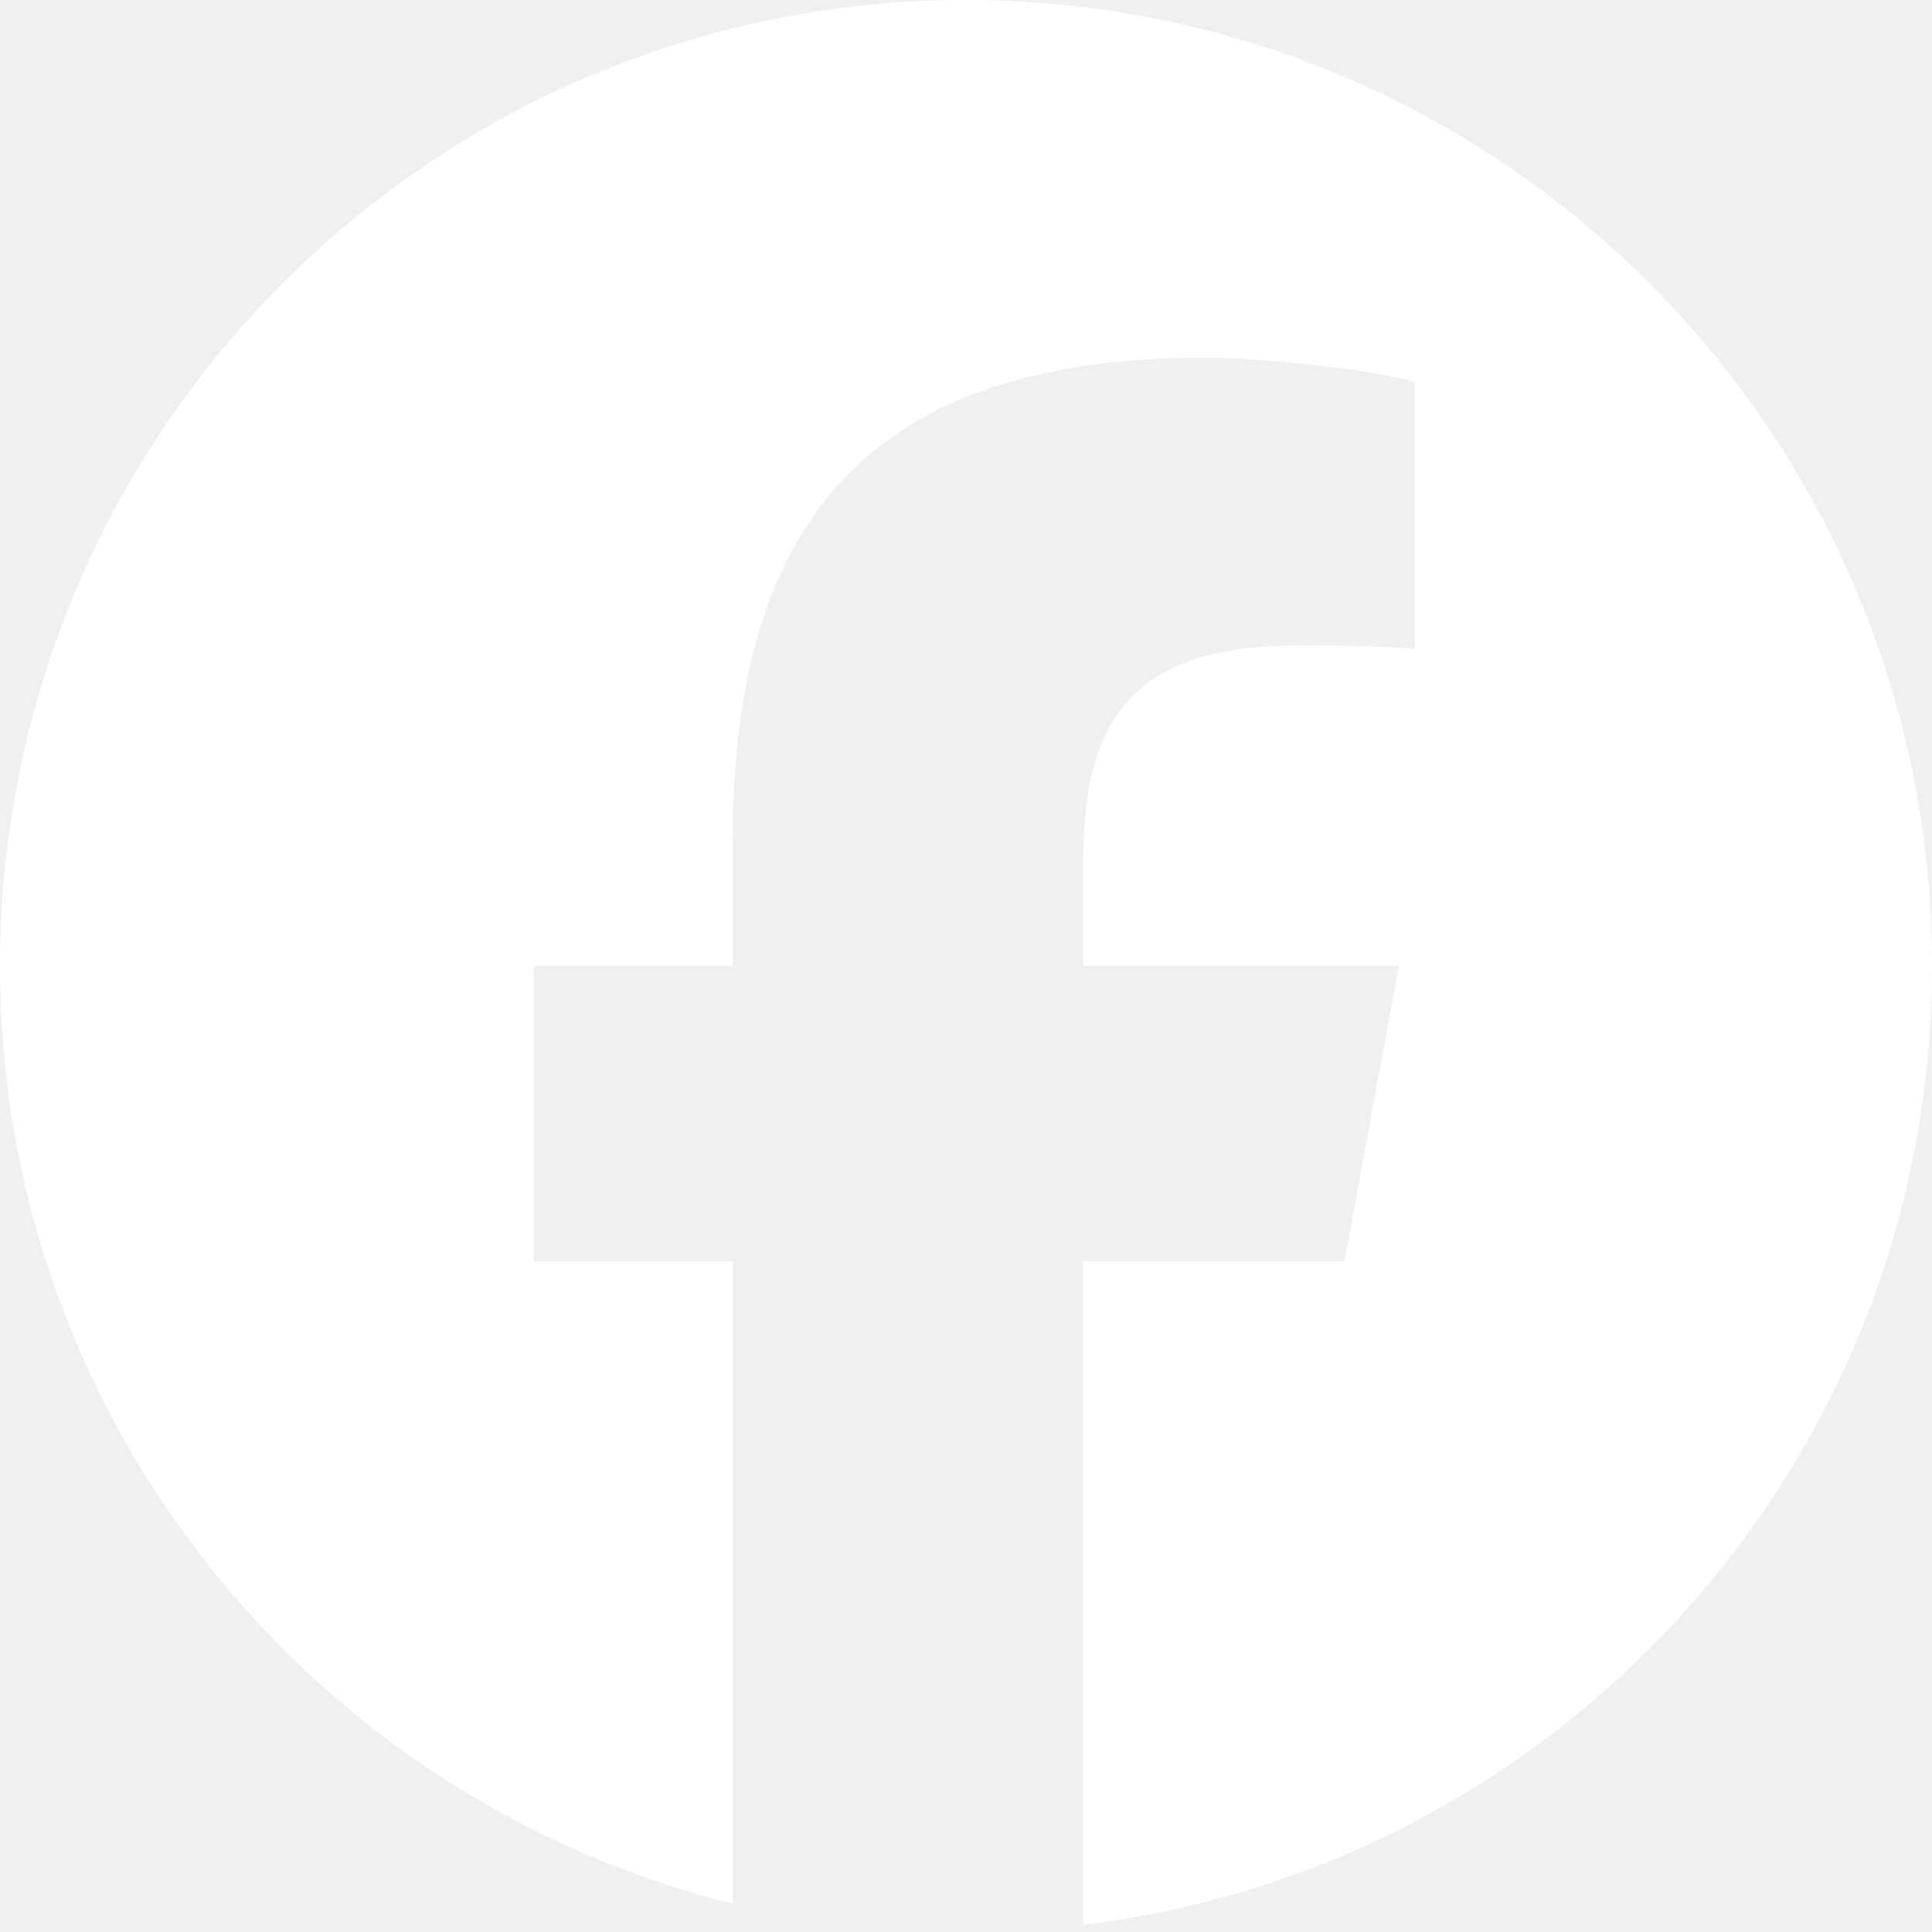
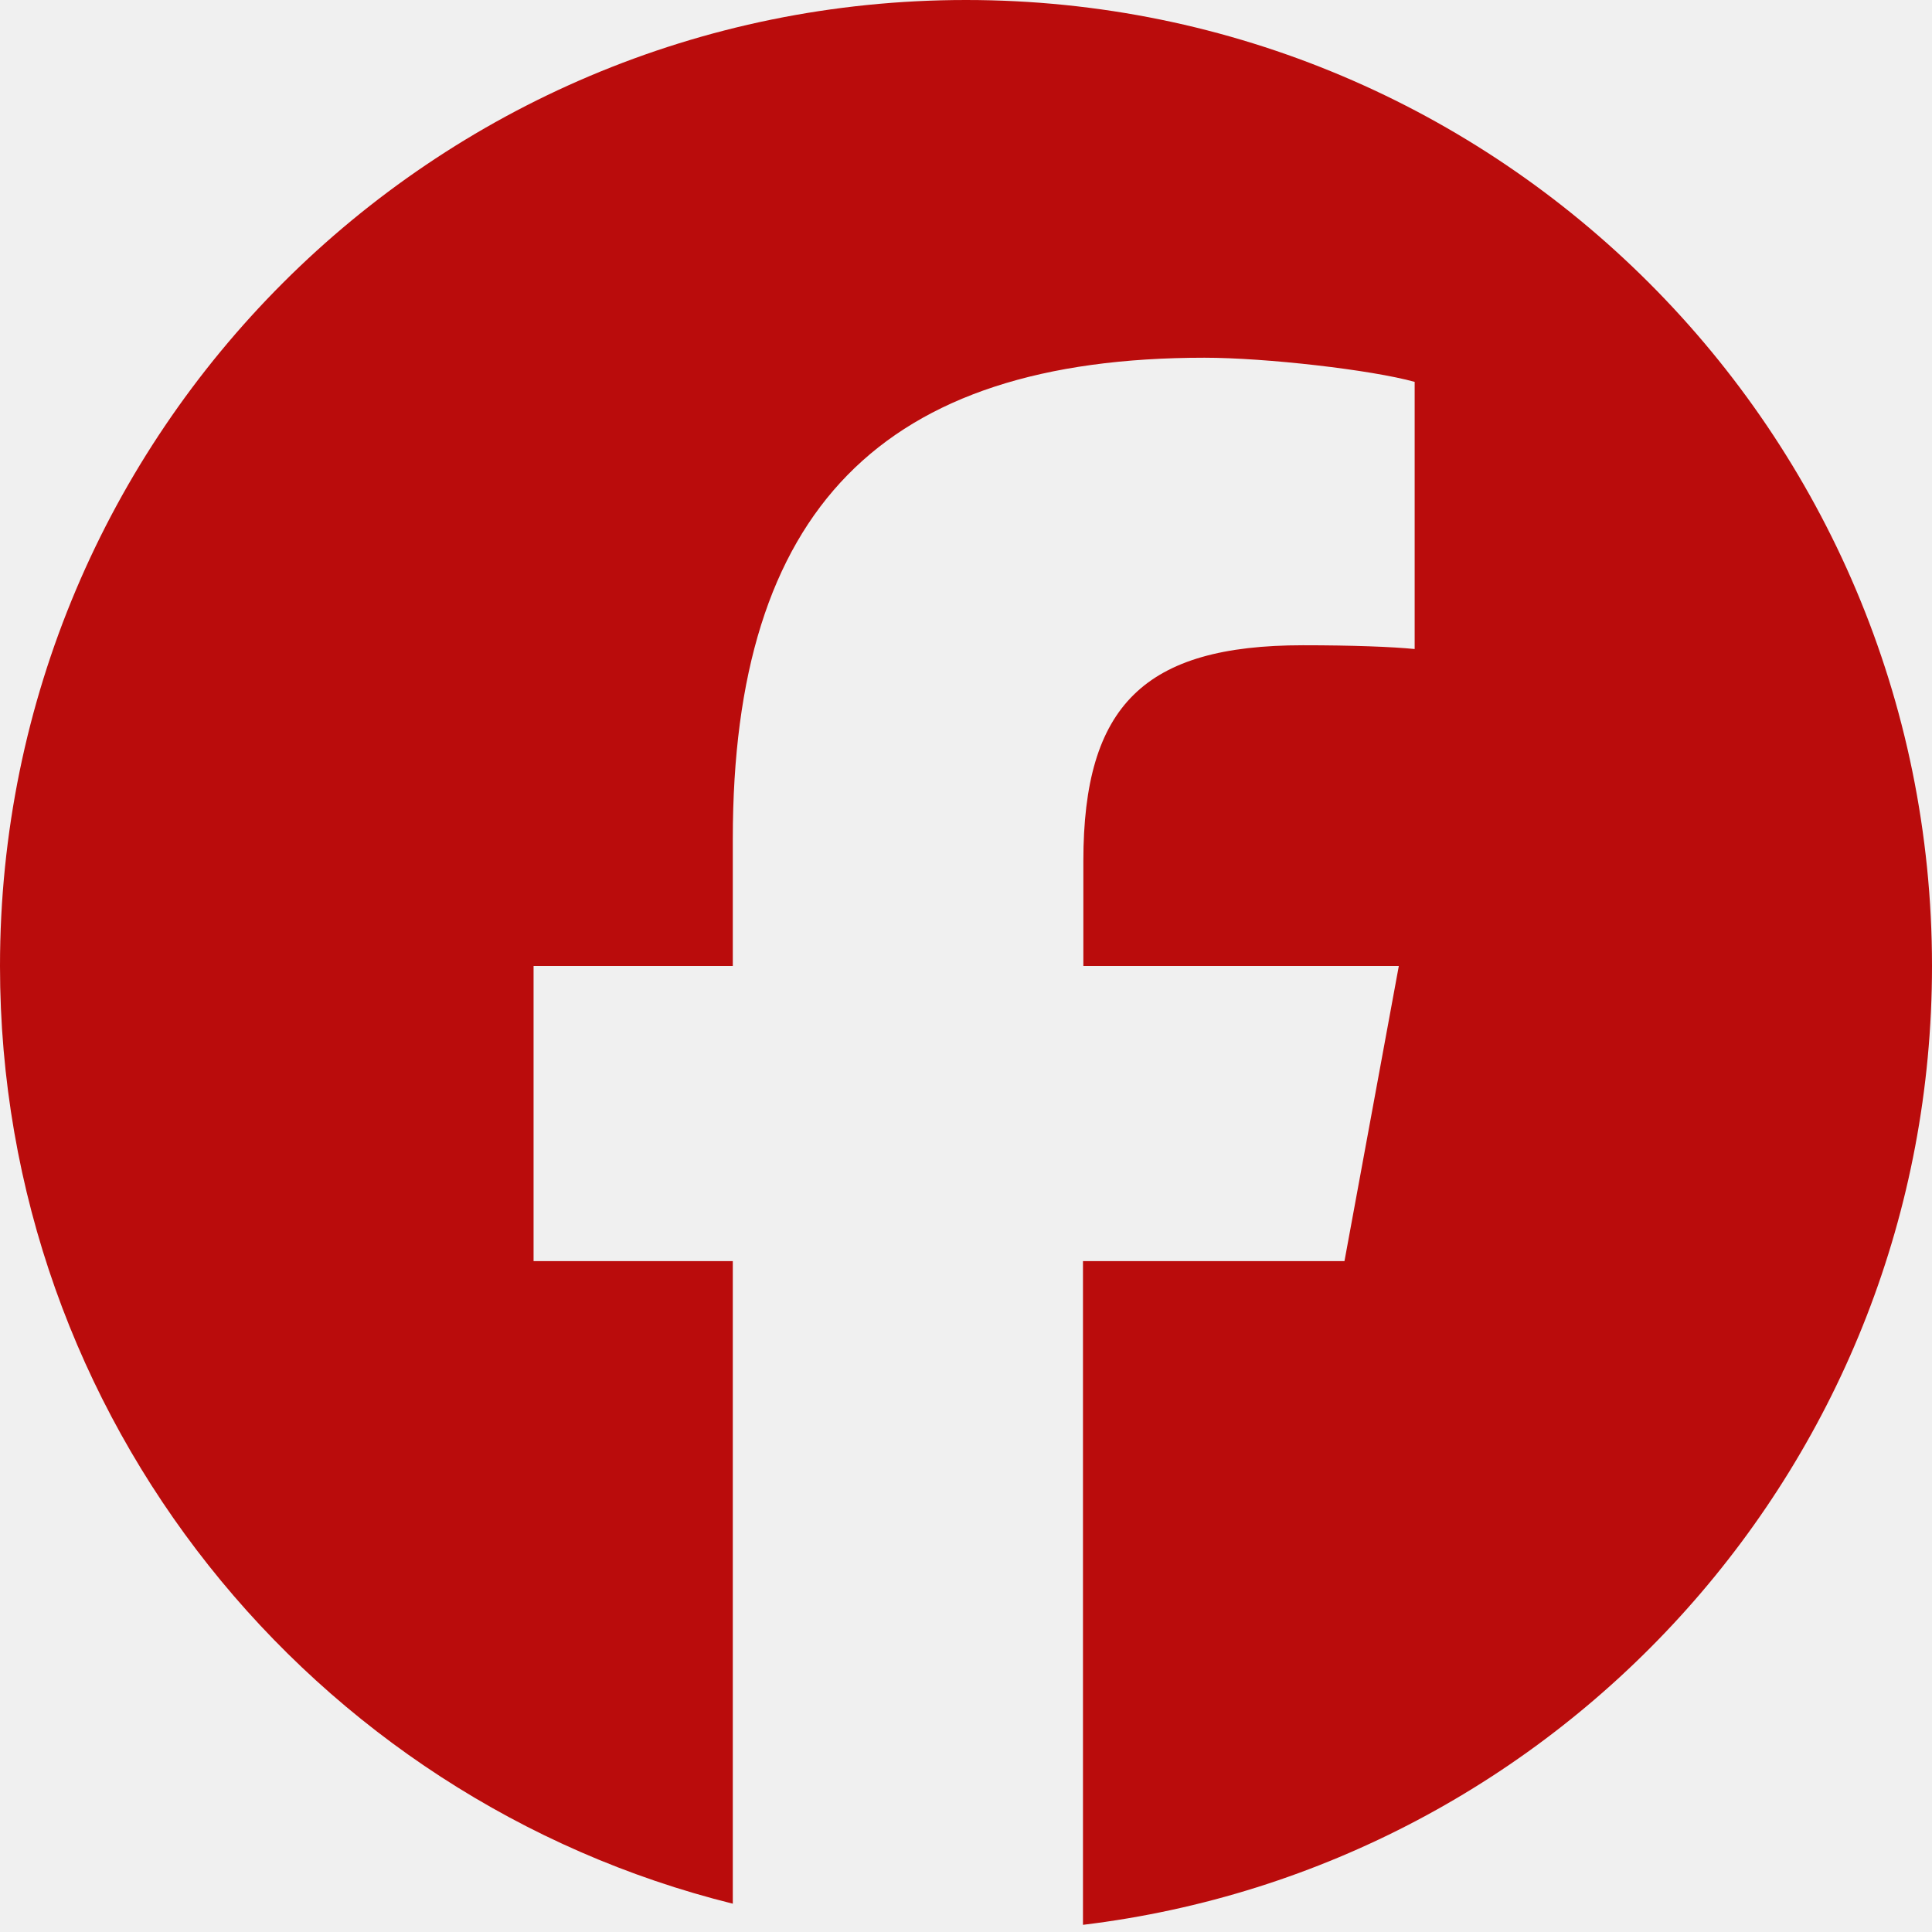
<svg xmlns="http://www.w3.org/2000/svg" height="16" width="16" viewBox="0 0 512 512">
-   <path fill="#ffffff" d="M512 256C512 114.6 397.4 0 256 0S0 114.6 0 256C0 376 82.7 476.8 194.2 504.5V334.2H141.4V256h52.8V222.3c0-87.1 39.4-127.5 125-127.5c16.2 0 44.2 3.2 55.7 6.4V172c-6-.6-16.5-1-29.6-1c-42 0-58.2 15.9-58.2 57.2V256h83.6l-14.4 78.2H287V510.1C413.8 494.8 512 386.9 512 256h0z" />
+   <path fill="#ba0c0c" d="M512 256C512 114.6 397.4 0 256 0S0 114.6 0 256C0 376 82.7 476.8 194.2 504.5V334.2H141.4V256h52.8V222.3c0-87.1 39.4-127.5 125-127.5c16.2 0 44.2 3.2 55.7 6.4V172c-6-.6-16.5-1-29.6-1c-42 0-58.2 15.9-58.2 57.2V256h83.6l-14.4 78.2H287V510.1C413.8 494.8 512 386.9 512 256h0z" />
</svg>
